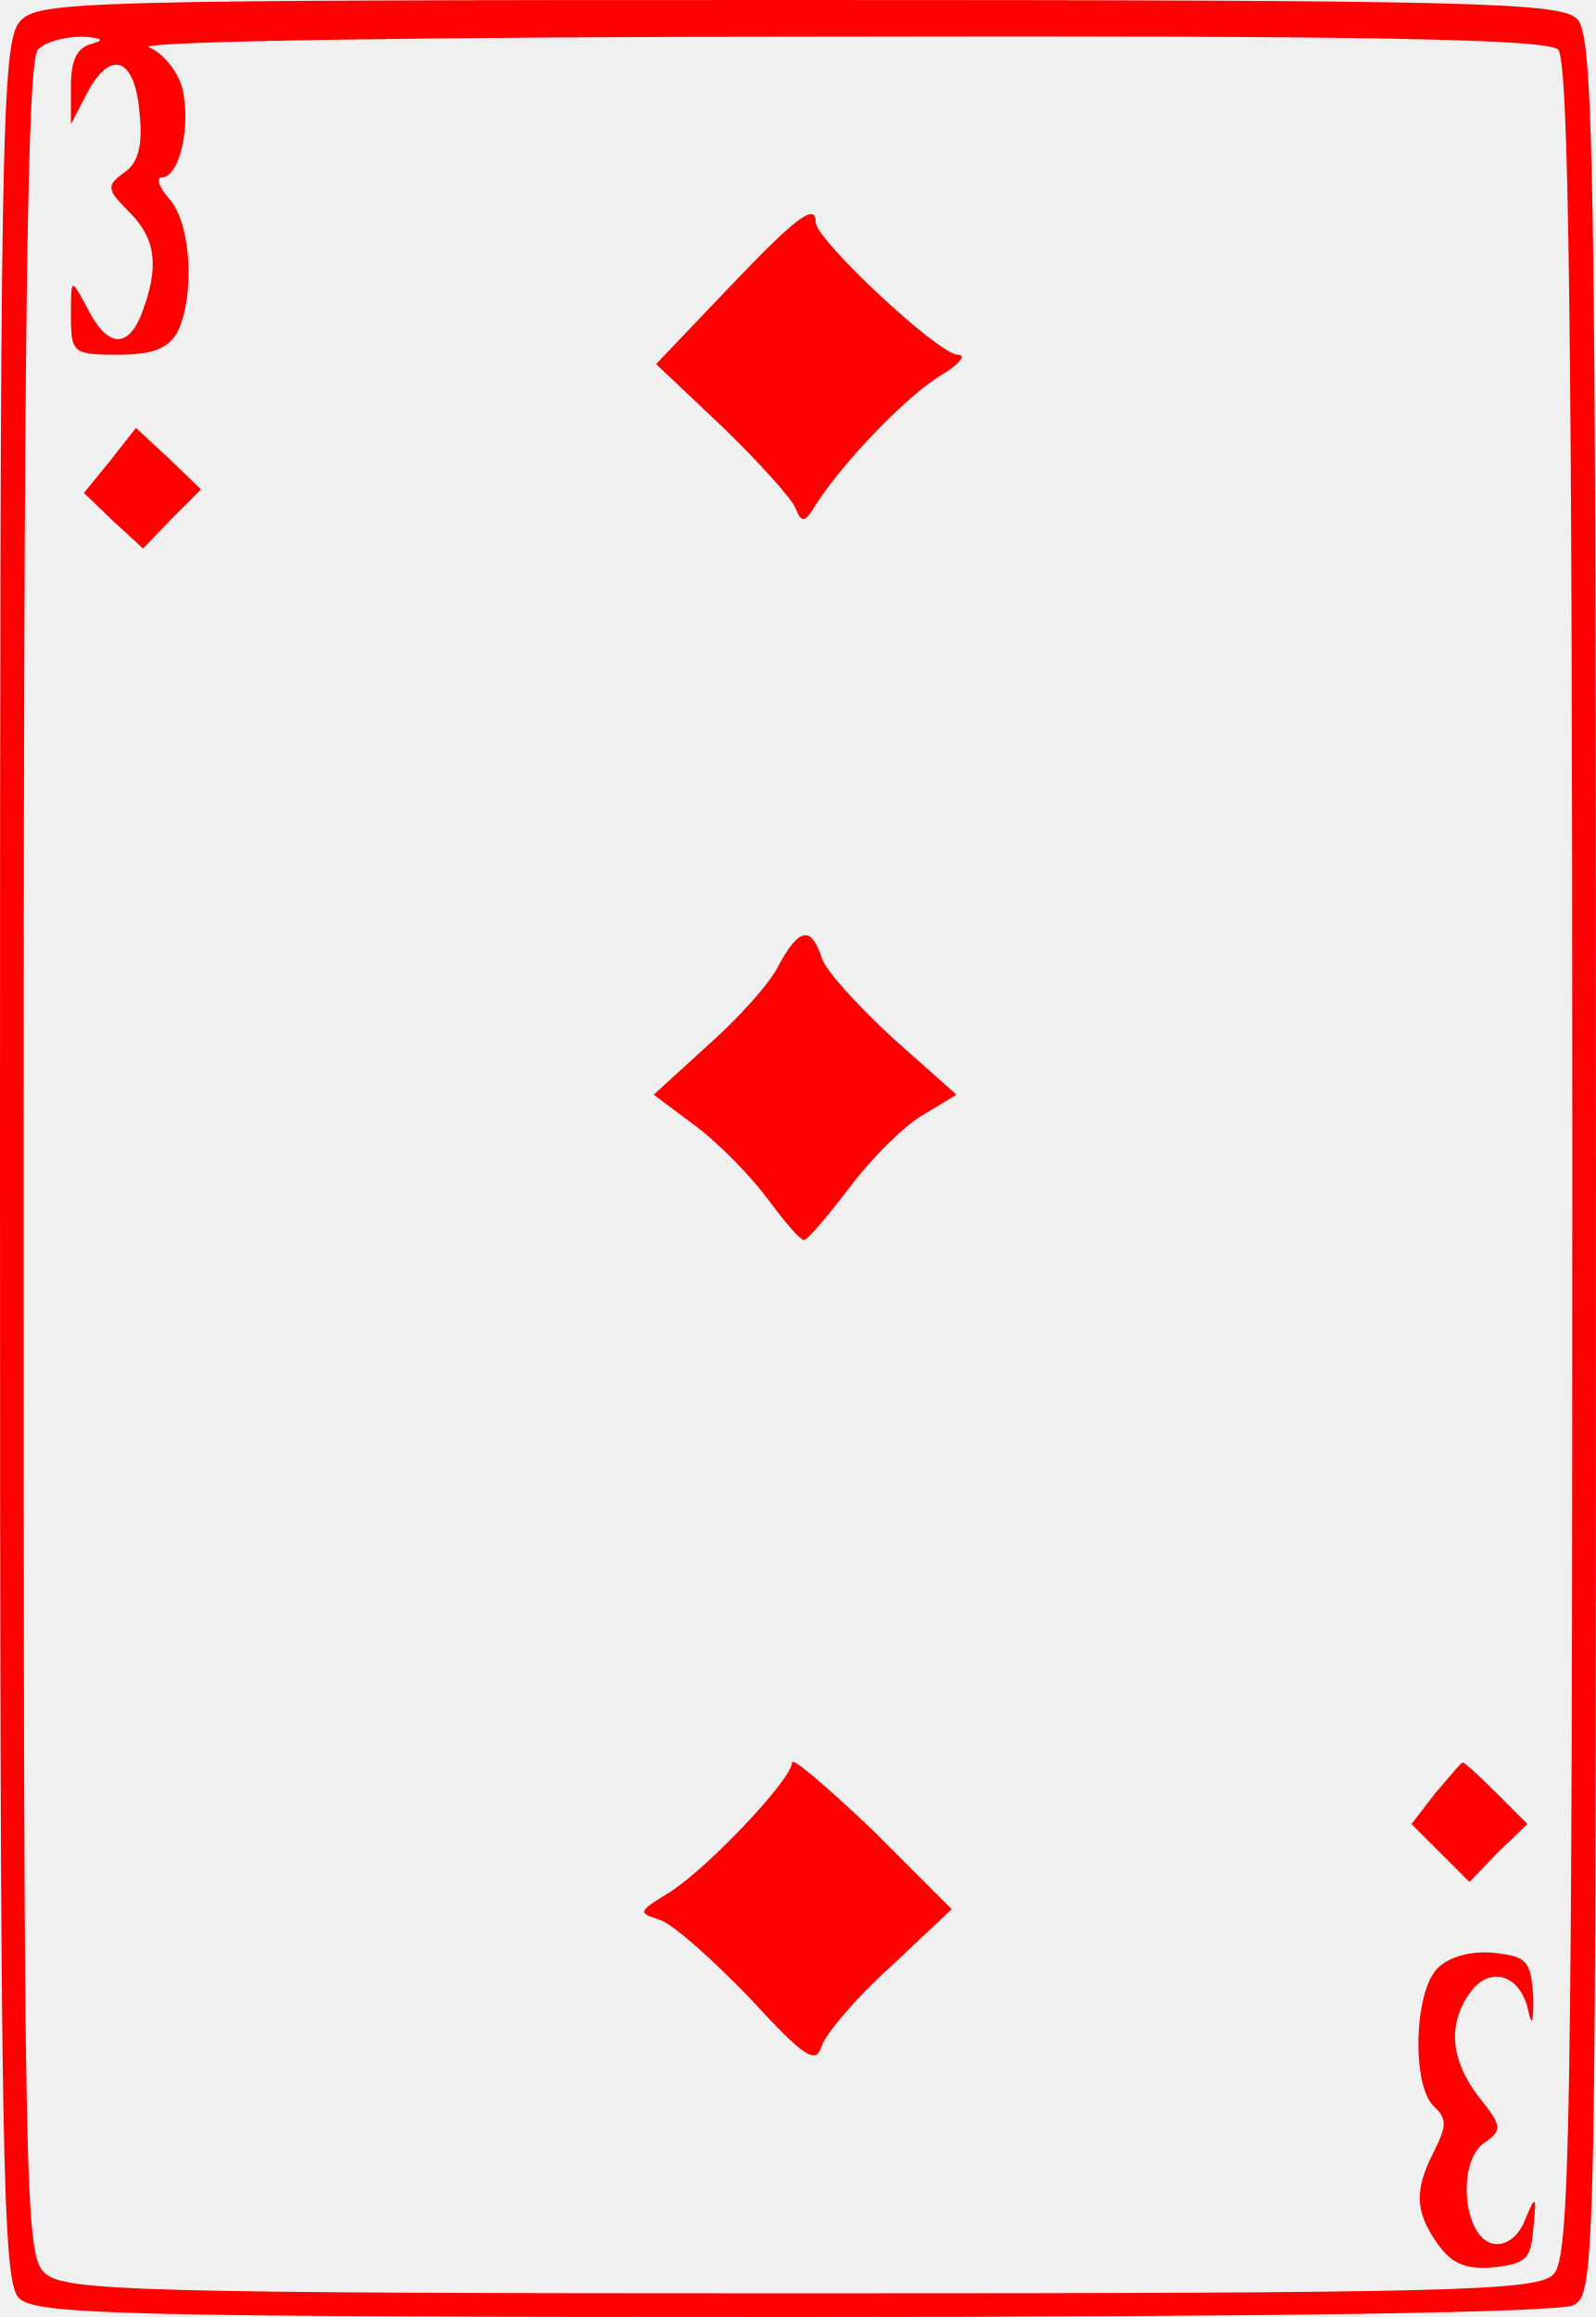
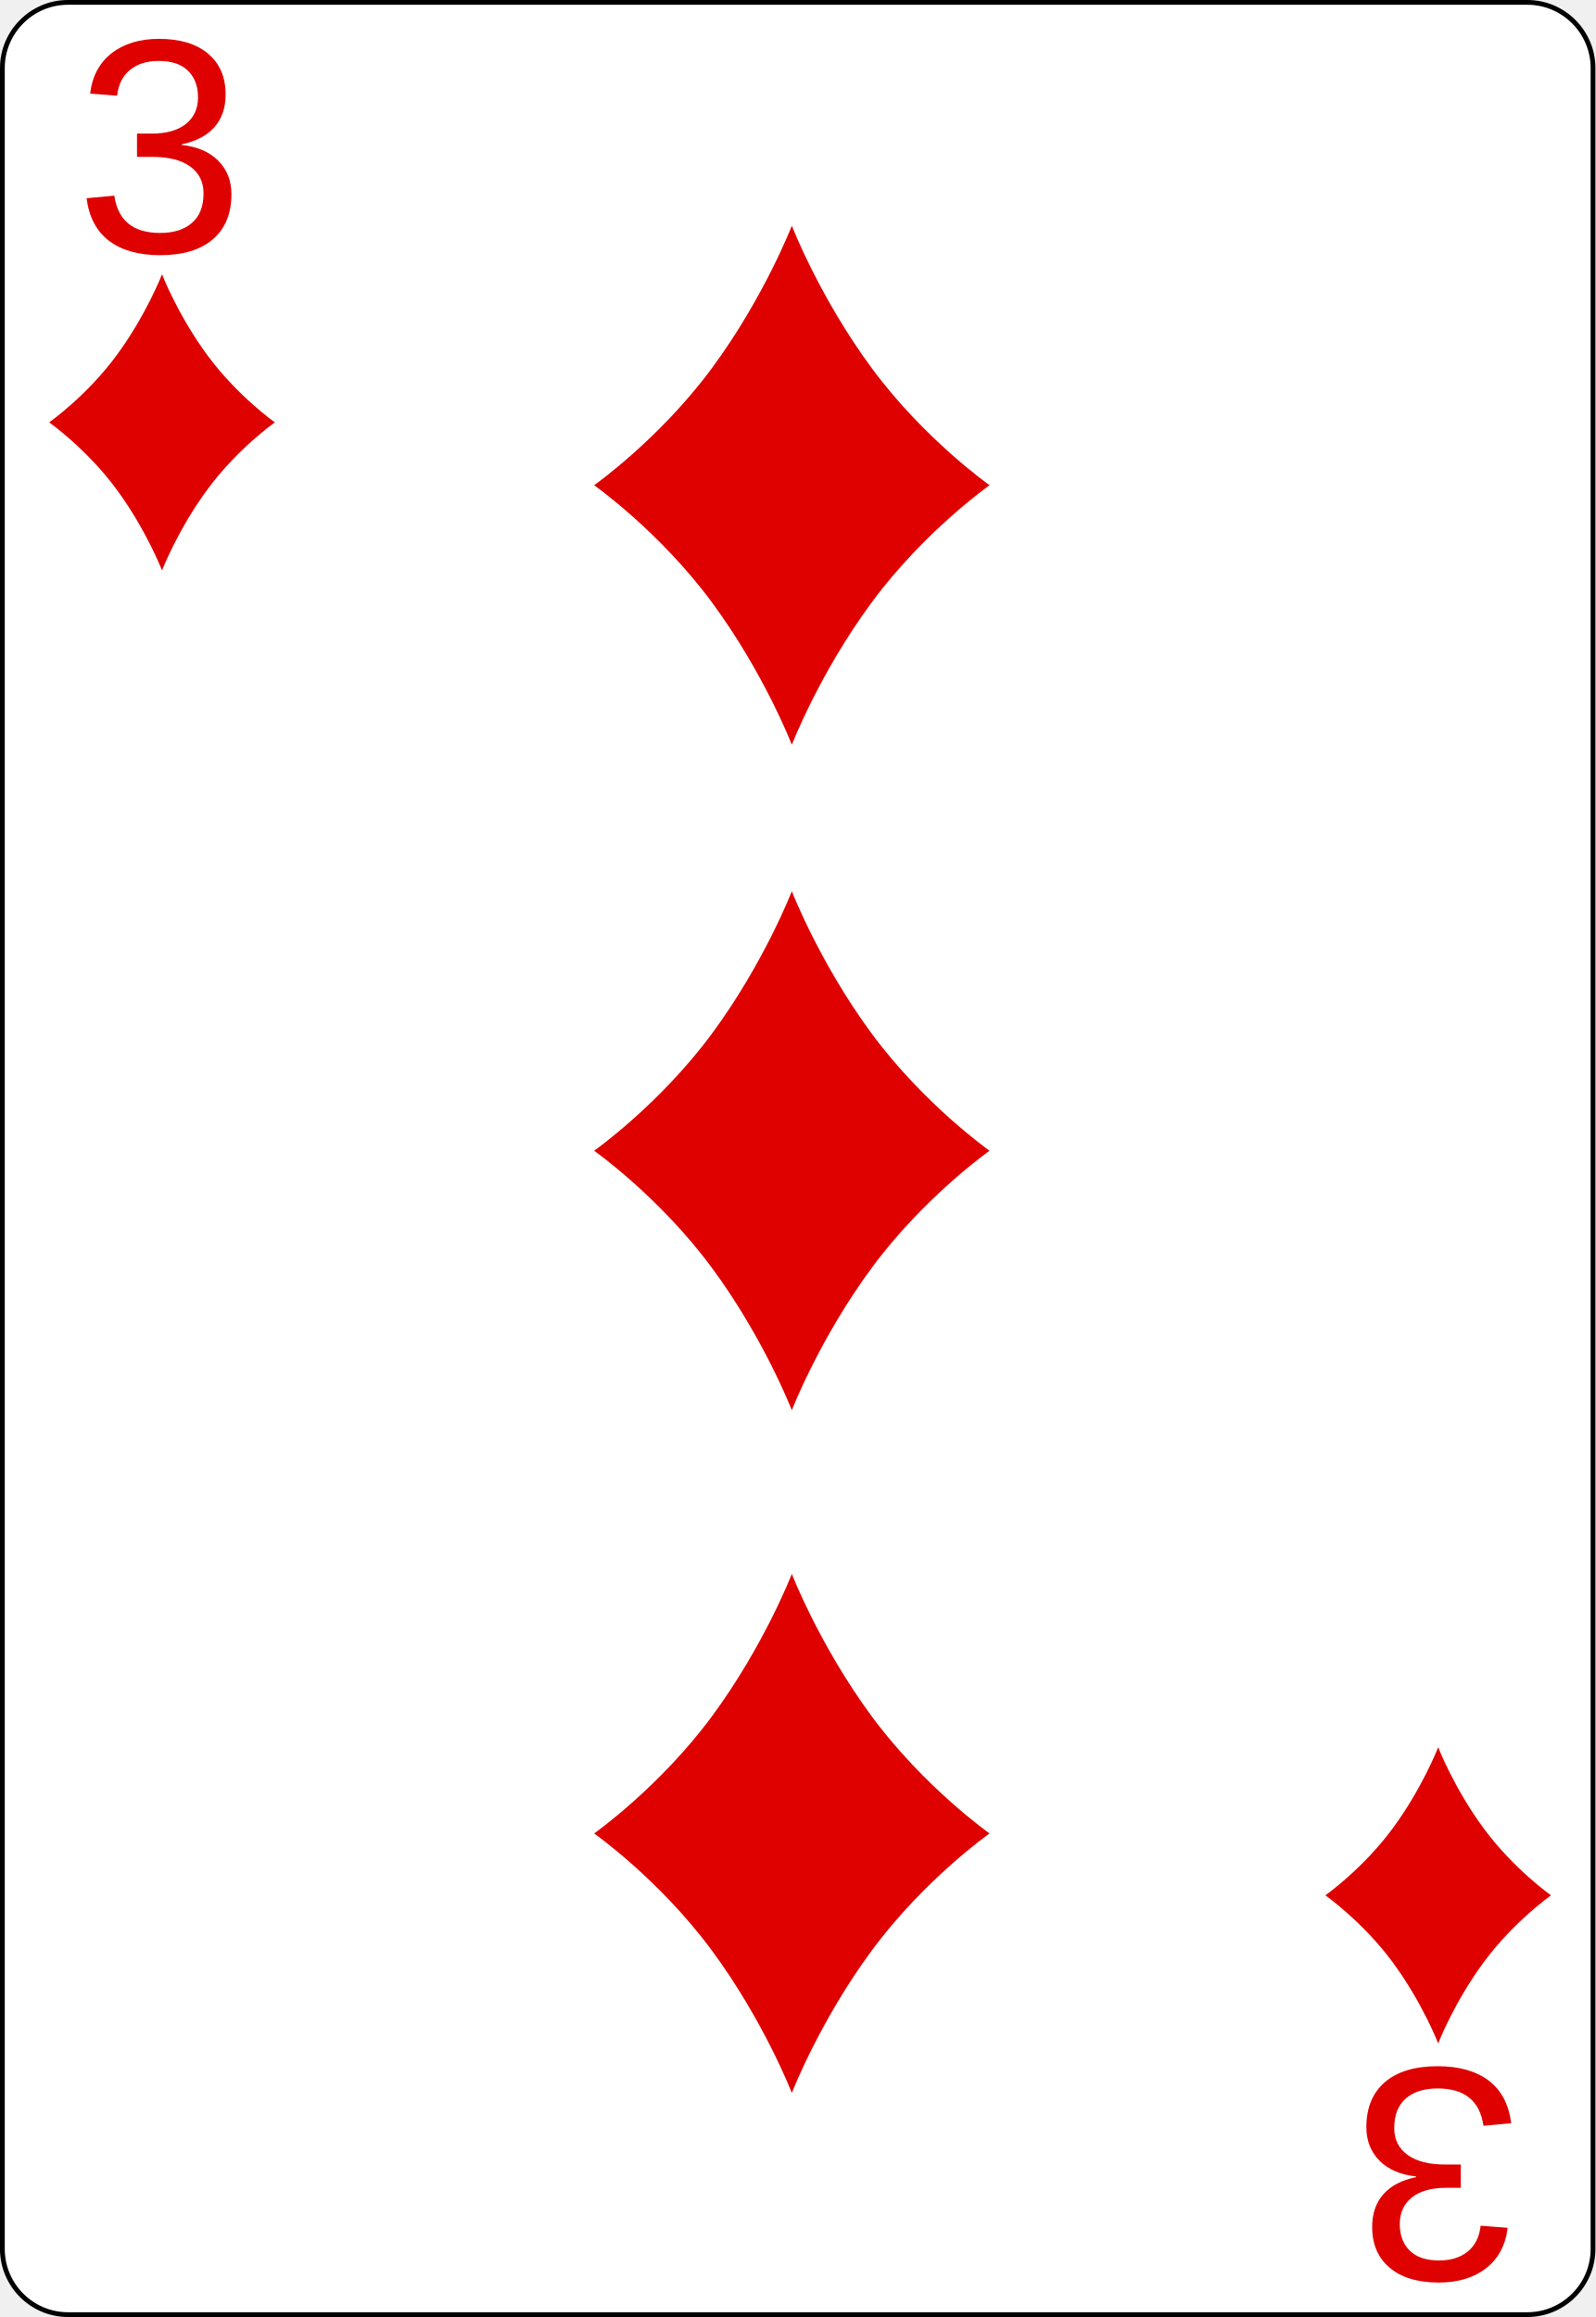
- <svg xmlns="http://www.w3.org/2000/svg" version="1.0" width="135pt" height="196pt" viewBox="0 0 135 196" preserveAspectRatio="xMidYMid meet">
-   <g transform="translate(0,196) scale(0.1,-0.1)" fill="#FF0000" stroke="none">
-     <path d="M17 1942 c-16 -17 -17 -98 -17 -965 0 -846 2 -947 16 -961 14 -14 87 -16 655 -16 422 0 647 4 660 10 19 10 19 32 19 965 0 854 -2 955 -16 969 -14 14 -87 16 -658 16 -610 0 -644 -1 -659 -18z m61 -19 c-13 -3 -18 -14 -18 -36 l0 -32 13 25 c20 39 41 32 45 -15 3 -28 -1 -43 -13 -51 -15 -11 -15 -14 4 -33 23 -23 26 -46 11 -86 -12 -31 -30 -29 -47 6 -13 24 -13 24 -13 -8 0 -32 2 -33 40 -33 29 0 42 5 50 19 15 30 12 92 -7 113 -9 10 -11 18 -6 18 15 0 25 45 17 76 -4 14 -16 29 -28 34 -12 5 235 9 579 9 455 1 604 -2 613 -11 9 -9 12 -231 12 -939 0 -830 -2 -929 -16 -943 -14 -14 -85 -16 -636 -16 -564 0 -623 2 -640 17 -17 15 -18 58 -18 943 0 707 3 929 12 938 7 7 23 11 38 11 16 -1 19 -3 8 -6z" />
-     <path d="M615 1715 l-60 -63 56 -53 c31 -30 59 -61 62 -69 5 -13 8 -12 17 3 23 36 76 91 105 109 17 10 23 18 15 18 -16 0 -120 97 -120 112 0 17 -17 4 -75 -57z" />
-     <path d="M93 1570 l-22 -27 25 -24 25 -23 24 25 25 25 -27 26 -28 26 -22 -28z" />
-     <path d="M659 1144 c-7 -15 -34 -45 -60 -68 l-46 -42 36 -27 c20 -15 47 -43 61 -62 14 -19 27 -34 30 -34 3 0 20 20 39 45 18 24 46 52 62 61 l28 17 -54 48 c-29 27 -57 57 -60 68 -9 27 -19 25 -36 -6z" />
-     <path d="M670 469 c0 -14 -72 -90 -104 -110 -26 -16 -27 -17 -8 -23 12 -4 45 -34 76 -66 46 -50 56 -57 61 -41 3 10 29 41 58 67 l52 49 -67 67 c-38 36 -68 62 -68 57z" />
-     <path d="M1214 443 l-20 -26 24 -24 25 -25 24 25 25 24 -27 27 c-14 14 -27 26 -28 25 -1 0 -11 -12 -23 -26z" />
-     <path d="M1216 295 c-20 -20 -22 -99 -3 -117 11 -10 11 -16 0 -38 -17 -33 -16 -51 3 -78 12 -17 24 -22 47 -20 28 3 32 7 34 33 3 28 2 29 -7 7 -6 -15 -17 -22 -27 -20 -25 5 -31 68 -8 85 16 11 16 14 -4 39 -24 31 -27 62 -7 89 17 23 43 14 49 -17 3 -13 4 -8 4 12 -2 31 -5 35 -33 38 -19 2 -38 -3 -48 -13z" />
+ <svg xmlns="http://www.w3.org/2000/svg" xmlns:xlink="http://www.w3.org/1999/xlink" width="167.087pt" height="242.667pt" viewBox="0 0 167.087 242.667" xml:space="preserve" id="svg2" version="1.1">
+   <defs id="defs41">
+     <radialGradient xlink:href="#linearGradient3773" id="radialGradient3781" cx="-0.158" cy="-8.835" fx="-0.158" fy="-8.835" r="8" gradientTransform="matrix(-1.584269,-0.02349808,0.03071979,-2.477574,-0.2485638,-26.71351)" gradientUnits="userSpaceOnUse" />
+     <linearGradient id="linearGradient3773">
+       <stop style="stop-color:#000000;stop-opacity:1;" offset="0" id="stop3775" />
+       <stop style="stop-color:#000000;stop-opacity:0.649;" offset="1" id="stop3777" />
+     </linearGradient>
+     <radialGradient xlink:href="#linearGradient3773" id="radialGradient3957" cx="-0.158" cy="-8.835" fx="-0.158" fy="-8.835" r="8" gradientTransform="matrix(-1.584269,-0.02349808,0.03071979,-2.477574,-0.2485638,-26.71351)" gradientUnits="userSpaceOnUse" />
+     <linearGradient id="linearGradient3959">
+       <stop style="stop-color:#000000;stop-opacity:1;" offset="0" id="stop3961" />
+       <stop style="stop-color:#000000;stop-opacity:0.649;" offset="1" id="stop3963" />
+     </linearGradient>
+     <radialGradient r="81.903" fy="509.476" fx="168.025" cy="509.476" cx="168.025" gradientTransform="matrix(1.25656,-0.7774064,0.3366382,0.5361257,-221.2021,359.2426)" gradientUnits="userSpaceOnUse" id="radialGradient3975" xlink:href="#linearGradient3784-4" />
+     <linearGradient id="linearGradient3784-4">
+       <stop style="stop-color:#ffffff;stop-opacity:0.435;" offset="0" id="stop3786-8" />
+       <stop style="stop-color:#000000;stop-opacity:0;" offset="1" id="stop3788-6" />
+     </linearGradient>
+     <radialGradient xlink:href="#linearGradient3784-4-5" id="radialGradient3929" gradientUnits="userSpaceOnUse" gradientTransform="matrix(1.25656,-0.7774064,0.3366382,0.5361257,-221.2021,359.2426)" cx="168.025" cy="509.476" fx="168.025" fy="509.476" r="81.903" />
+     <linearGradient id="linearGradient3784-4-5">
+       <stop style="stop-color:#ffffff;stop-opacity:0.489;" offset="0" id="stop3786-8-0" />
+       <stop style="stop-color:#000000;stop-opacity:0;" offset="1" id="stop3788-6-3" />
+     </linearGradient>
+     <radialGradient xlink:href="#linearGradient3784-4-1" id="radialGradient3927" gradientUnits="userSpaceOnUse" gradientTransform="matrix(1.25656,-0.7774064,0.3366382,0.5361257,-221.2021,359.2426)" cx="168.025" cy="509.476" fx="168.025" fy="509.476" r="81.903" />
+     <linearGradient id="linearGradient3784-4-1">
+       <stop style="stop-color:#ffffff;stop-opacity:0.237;" offset="0" id="stop3786-8-03" />
+       <stop style="stop-color:#000000;stop-opacity:0;" offset="1" id="stop3788-6-6" />
+     </linearGradient>
+     <linearGradient id="linearGradient3768">
+       <stop style="stop-color:#df0000;stop-opacity:1;" offset="0" id="stop3770" />
+       <stop style="stop-color:#df0000;stop-opacity:0.672;" offset="1" id="stop3772" />
+     </linearGradient>
+     <linearGradient id="linearGradient3784-4-6">
+       <stop style="stop-color:#ffffff;stop-opacity:0.313;" offset="0" id="stop3786-8-8" />
+       <stop style="stop-color:#000000;stop-opacity:0;" offset="1" id="stop3788-6-8" />
+     </linearGradient>
+     <radialGradient r="81.903" fy="492.632" fx="159.354" cy="492.632" cx="159.354" gradientTransform="matrix(1.089478,-0.715138,0.4464527,0.6562658,-244.9333,290.9185)" gradientUnits="userSpaceOnUse" id="radialGradient4013-8" xlink:href="#linearGradient3784-4-2" />
+     <linearGradient id="linearGradient3784-4-2">
+       <stop style="stop-color:#ffffff;stop-opacity:0.29;" offset="0" id="stop3786-8-1" />
+       <stop style="stop-color:#000000;stop-opacity:0;" offset="1" id="stop3788-6-5" />
+     </linearGradient>
+     <linearGradient id="linearGradient2984">
+       <stop style="stop-color:#df0000;stop-opacity:1;" offset="0" id="stop2986" />
+       <stop style="stop-color:#df0000;stop-opacity:0.641;" offset="1" id="stop2988" />
+     </linearGradient>
+     <linearGradient id="linearGradient3784-4-4">
+       <stop style="stop-color:#ffffff;stop-opacity:0.435;" offset="0" id="stop3786-8-8-2" />
+       <stop style="stop-color:#000000;stop-opacity:0;" offset="1" id="stop3788-6-1" />
+     </linearGradient>
+     <radialGradient r="81.903" fy="511.223" fx="171.487" cy="511.223" cx="171.487" gradientTransform="matrix(1.152989,-0.6739155,0.3948202,0.6754904,-233.6326,270.4008)" gradientUnits="userSpaceOnUse" id="radialGradient3100" xlink:href="#linearGradient3784-4-4" />
+     <radialGradient xlink:href="#linearGradient2984" id="radialGradient3137" gradientUnits="userSpaceOnUse" gradientTransform="matrix(-1.122416,0.00551393,-0.00908973,-1.85031,-0.0293938,-10.2277)" cx="1.6632675e-13" cy="-3.234" fx="1.6632675e-13" fy="-3.234" r="8" />
+   </defs>
+   <g id="Layer_x0020_1" style="fill-rule:nonzero;clip-rule:nonzero;stroke:#000000;stroke-miterlimit:4;">
+     <path style="fill:#FFFFFF;stroke-width:0.5;" d="M166.837,235.548c0,3.777-3.087,6.869-6.871,6.869H7.111c-3.775,0-6.861-3.092-6.861-6.869V7.12C0.25,3.343,3.336,0.25,7.111,0.25h152.855    c3.784,0,6.871,3.093,6.871,6.87v228.428z" id="path5" />
+     <g style="stroke:none;" id="g7">
+       <g id="g9">
+ 				
+ 			</g>
+     </g>
+     <g id="g15">
+ 			
+ 		</g>
+     <g id="g19">
+ 			
+ 		</g>
+     <g style="stroke:none;" id="g23">
+       <g id="g25">
+ 				
+ 			</g>
+     </g>
+     <g style="stroke:none;" id="g31">
+       <g id="g33">
+ 				
+ 			</g>
+     </g>
+   </g>
+   <text xml:space="preserve" style="font-size:32px;font-style:normal;font-weight:normal;line-height:125%;letter-spacing:0px;word-spacing:0px;fill:#df0000;fill-opacity:1;stroke:none;font-family:Bitstream Vera Sans" x="7.846" y="26.413" id="text3788">
+     <tspan id="tspan3790" x="7.846" y="26.413" style="font-style:normal;font-variant:normal;font-weight:normal;font-stretch:normal;fill:#df0000;fill-opacity:1;font-family:Arial;-inkscape-font-specification:Arial">3</tspan>
+   </text>
+   <text xml:space="preserve" style="font-size:32px;font-style:normal;font-weight:normal;line-height:125%;letter-spacing:0px;word-spacing:0px;fill:#df0000;fill-opacity:1;stroke:none;font-family:Bitstream Vera Sans" x="-159.488" y="-216.715" id="text3788-4" transform="scale(-1,-1)">
+     <tspan id="tspan3790-3" x="-159.488" y="-216.715" style="font-style:normal;font-variant:normal;font-weight:normal;font-stretch:normal;fill:#df0000;fill-opacity:1;font-family:Arial;-inkscape-font-specification:Arial">3</tspan>
+   </text>
+   <g transform="matrix(1.476906,0,0,1.476906,16.9681,44.23616)" id="layer1-2-6">
+     <path style="fill:#df0000" id="dl-6" d="M 3.243,-4.725 C 1.126,-7.589 0,-10.5 0,-10.5 c 0,0 -1.126,2.911 -3.243,5.775 C -5.361,-1.862 -8,0 -8,0 -8,0 -5.361,1.861 -3.243,4.726 -1.126,7.589 0,10.5 0,10.5 0,10.5 1.126,7.589 3.243,4.726 5.361,1.861 8,0 8,0 8,0 5.361,-1.862 3.243,-4.725 z" />
+   </g>
+   <g transform="matrix(1.476906,0,0,1.476906,150.6209,198.5035)" id="layer1-2-6-4">
+     <path style="fill:#df0000" id="dl-6-9" d="M 3.243,-4.725 C 1.126,-7.589 0,-10.5 0,-10.5 c 0,0 -1.126,2.911 -3.243,5.775 C -5.361,-1.862 -8,0 -8,0 -8,0 -5.361,1.861 -3.243,4.726 -1.126,7.589 0,10.5 0,10.5 0,10.5 1.126,7.589 3.243,4.726 5.361,1.861 8,0 8,0 8,0 5.361,-1.862 3.243,-4.725 z" />
+   </g>
+   <g transform="matrix(2.588291,0,0,2.588291,82.92873,192.0219)" id="layer1-2-6-8">
+     <path style="fill:#df0000" id="dl-6-8" d="M 3.243,-4.725 C 1.126,-7.589 0,-10.5 0,-10.5 c 0,0 -1.126,2.911 -3.243,5.775 C -5.361,-1.862 -8,0 -8,0 -8,0 -5.361,1.861 -3.243,4.726 -1.126,7.589 0,10.5 0,10.5 0,10.5 1.126,7.589 3.243,4.726 5.361,1.861 8,0 8,0 8,0 5.361,-1.862 3.243,-4.725 z" />
+   </g>
+   <g transform="matrix(2.588291,0,0,2.588291,82.92873,50.81954)" id="layer1-2-6-8-2">
+     <path style="fill:#df0000" id="dl-6-8-6" d="M 3.243,-4.725 C 1.126,-7.589 0,-10.5 0,-10.5 c 0,0 -1.126,2.911 -3.243,5.775 C -5.361,-1.862 -8,0 -8,0 -8,0 -5.361,1.861 -3.243,4.726 -1.126,7.589 0,10.5 0,10.5 0,10.5 1.126,7.589 3.243,4.726 5.361,1.861 8,0 8,0 8,0 5.361,-1.862 3.243,-4.725 z" />
+   </g>
+   <g transform="matrix(2.588291,0,0,2.588291,82.92873,120.5203)" id="layer1-2-6-8-2-8">
+     <path style="fill:#df0000" id="dl-6-8-6-8" d="M 3.243,-4.725 C 1.126,-7.589 0,-10.5 0,-10.5 c 0,0 -1.126,2.911 -3.243,5.775 C -5.361,-1.862 -8,0 -8,0 -8,0 -5.361,1.861 -3.243,4.726 -1.126,7.589 0,10.5 0,10.5 0,10.5 1.126,7.589 3.243,4.726 5.361,1.861 8,0 8,0 8,0 5.361,-1.862 3.243,-4.725 z" />
  </g>
</svg>
